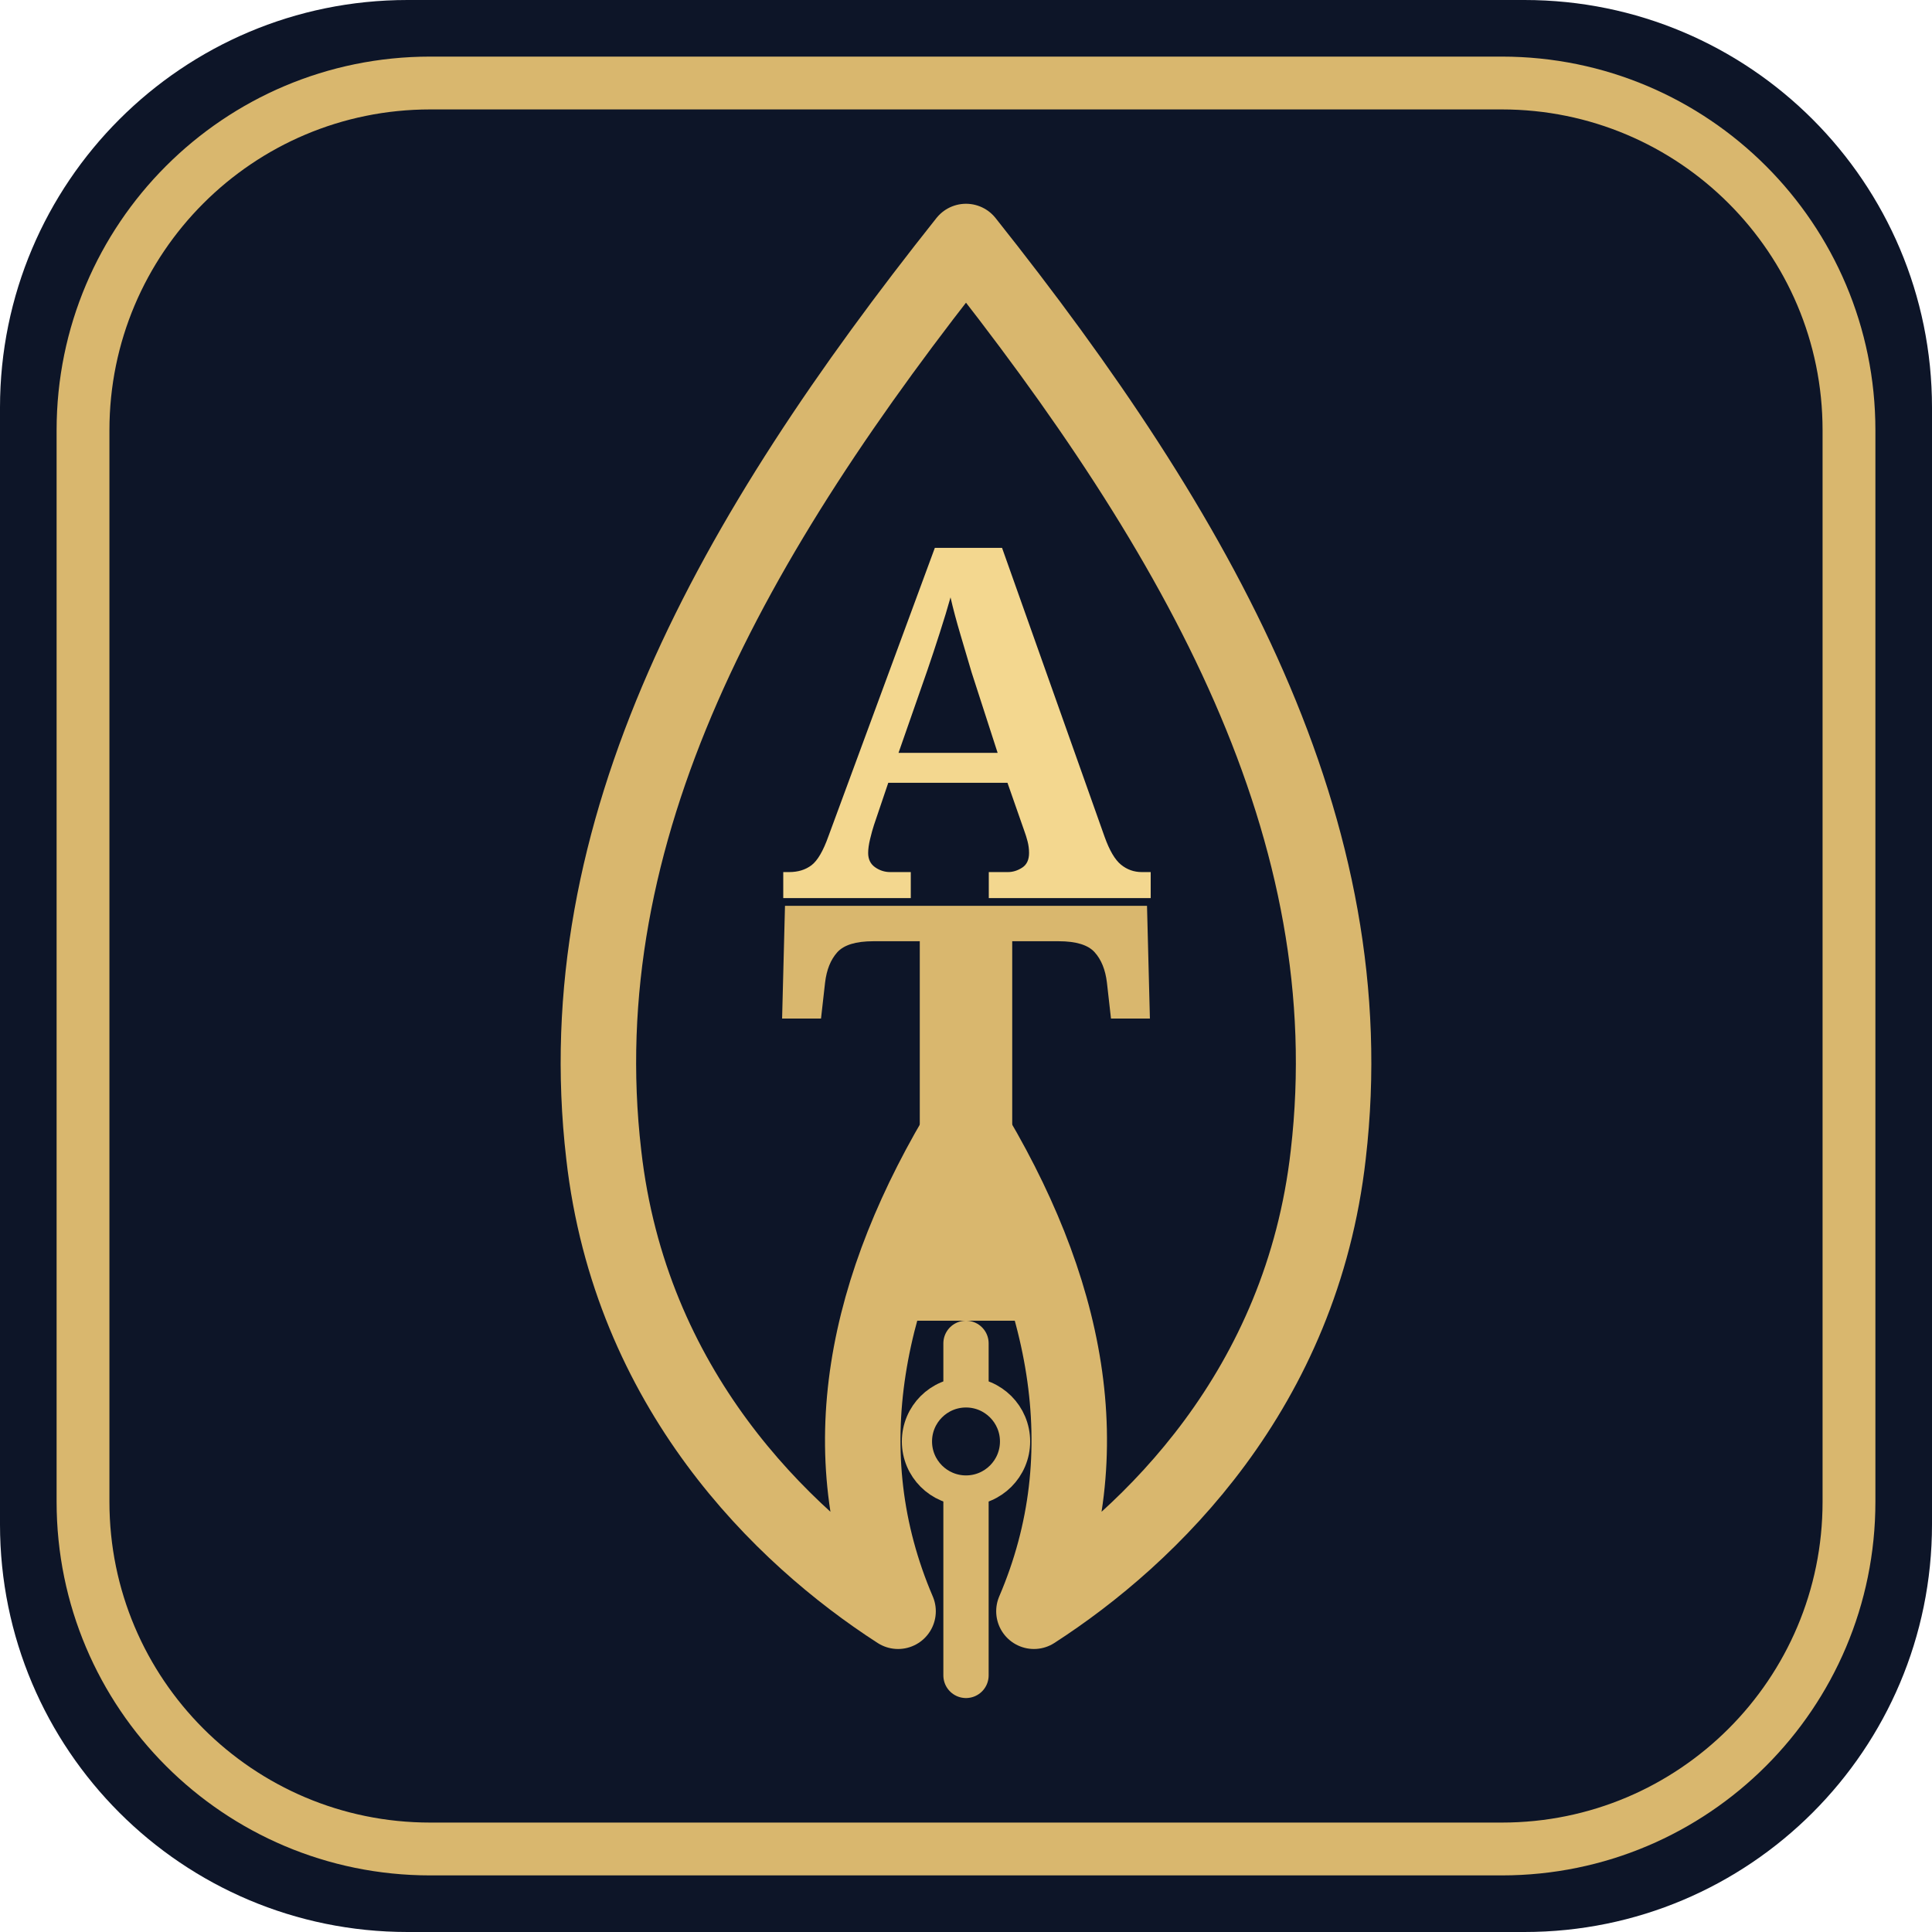
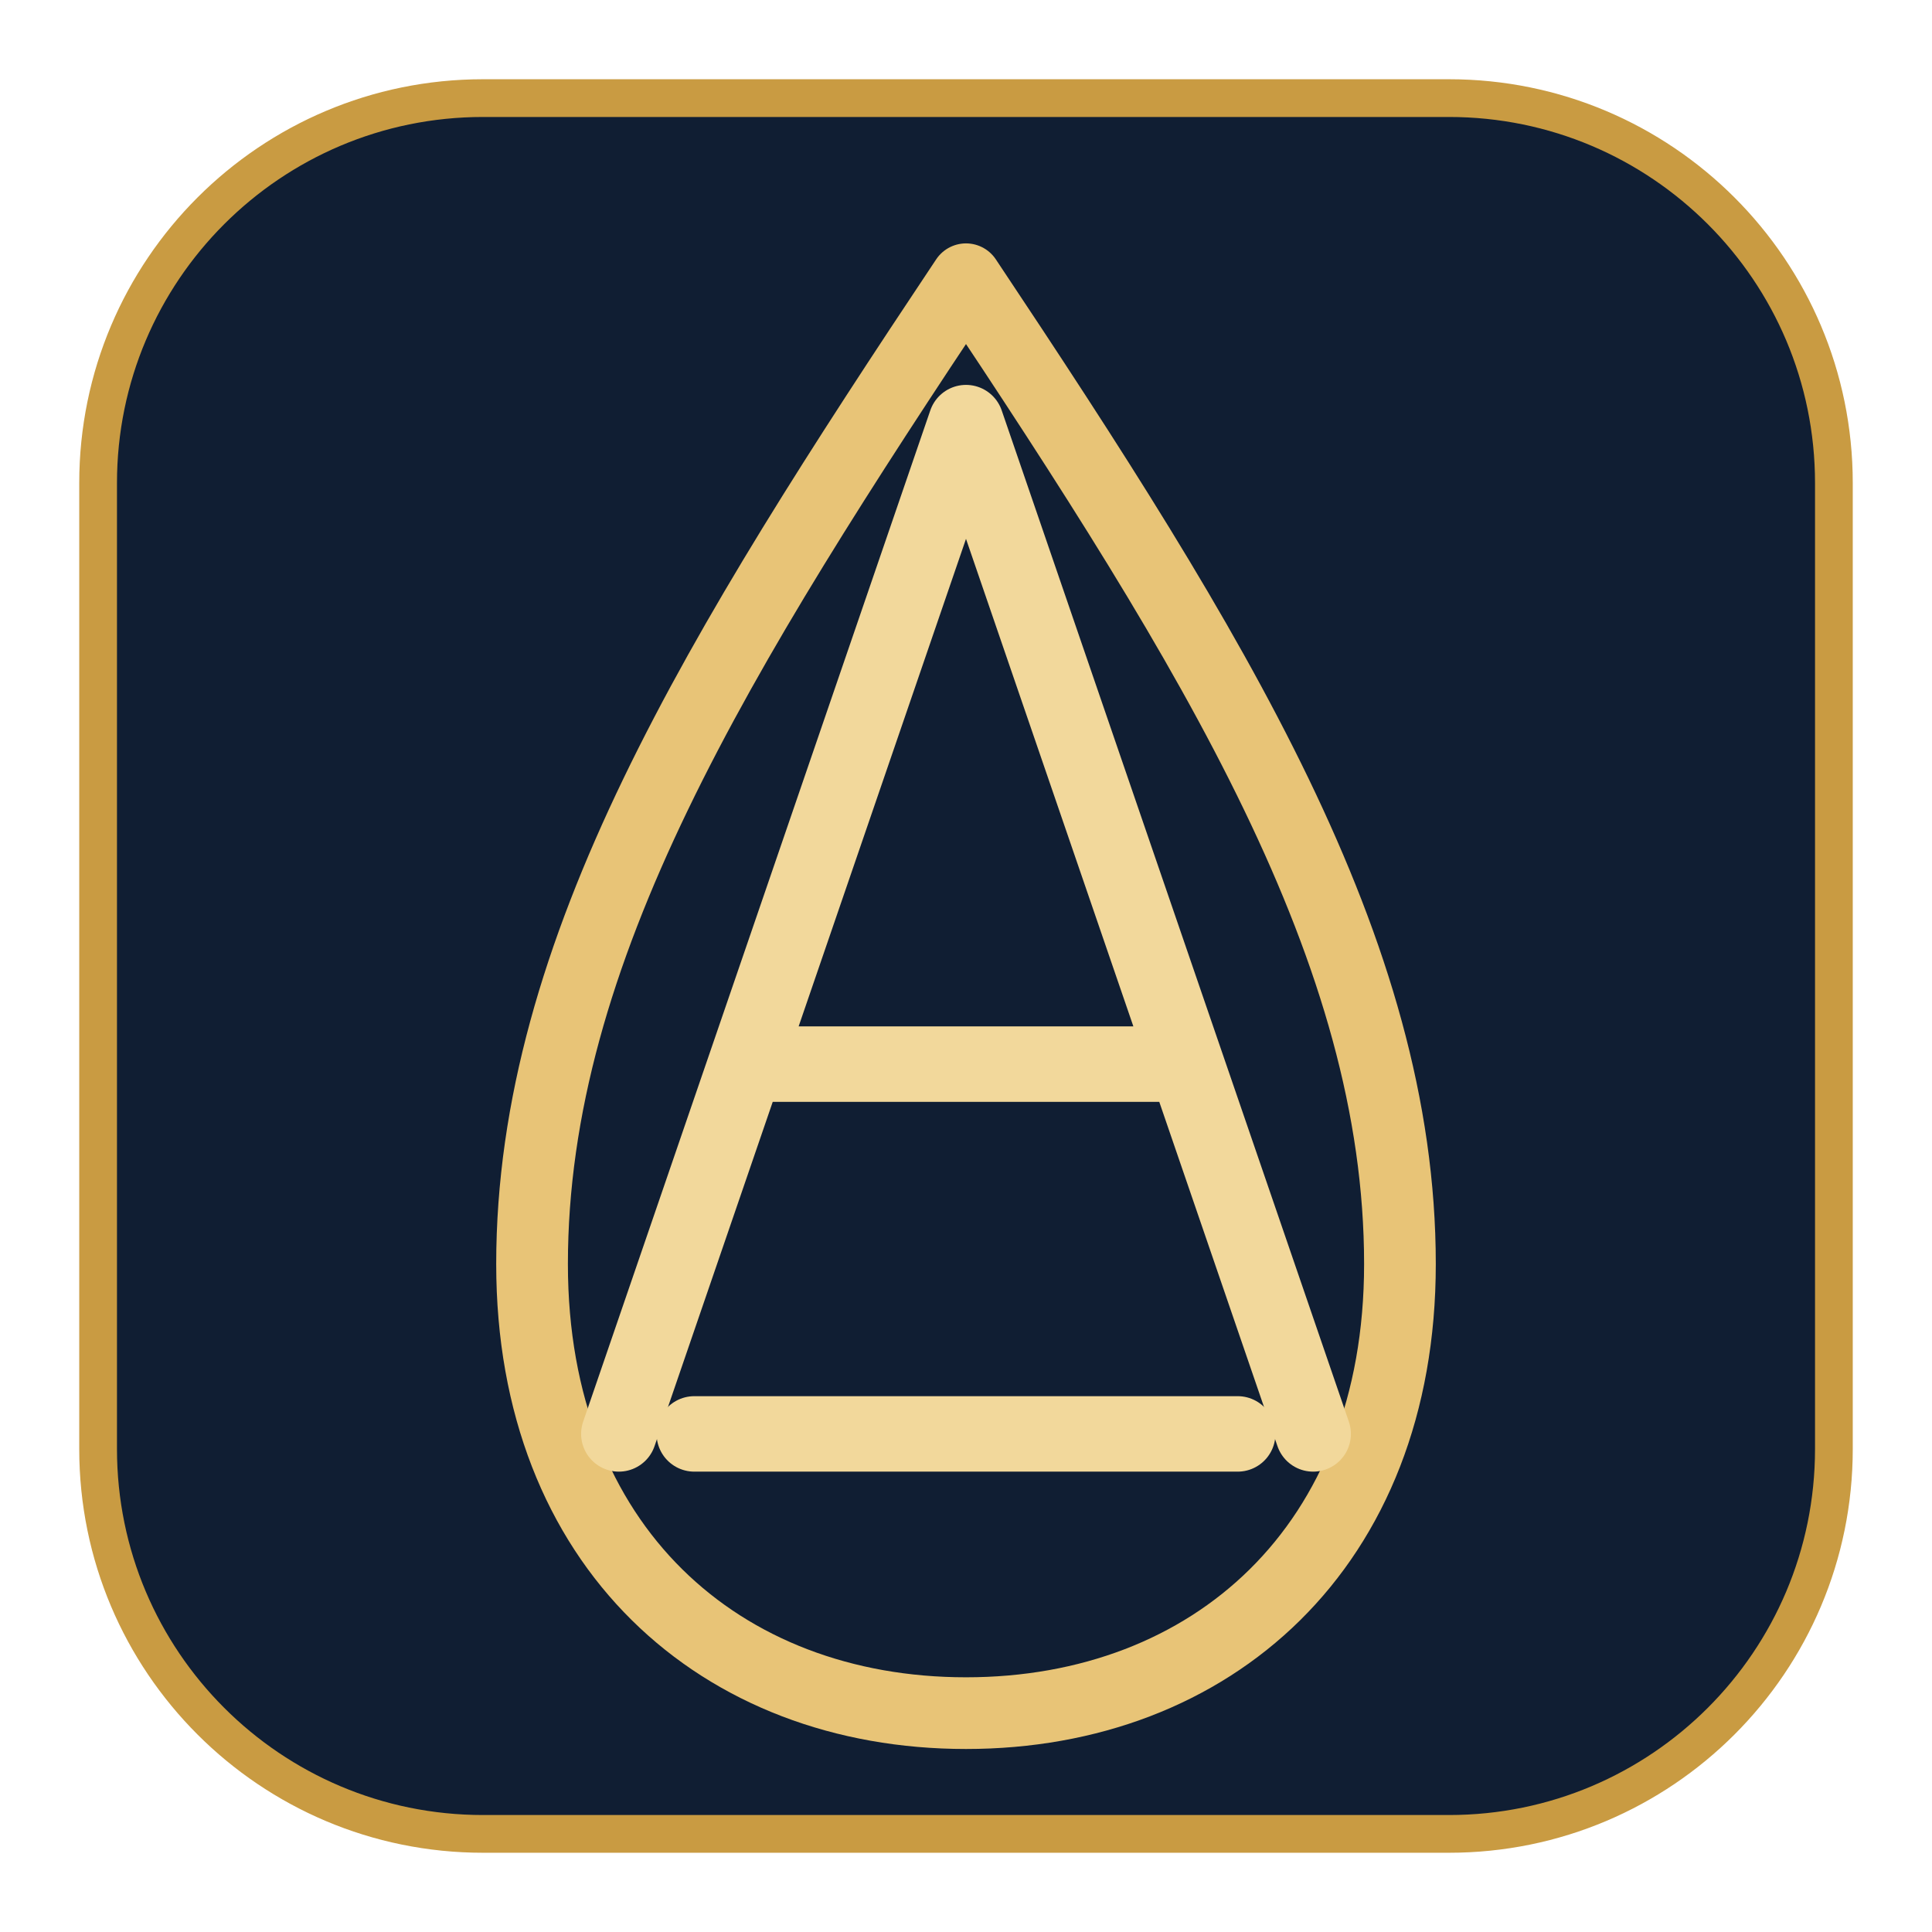
- <svg xmlns="http://www.w3.org/2000/svg" viewBox="0 0 512 512">
-   <rect width="512" height="512" rx="108" fill="#0d1528" />
-   <rect x="22" y="22" width="468" height="468" rx="92" fill="none" stroke="#d9b76e" stroke-width="14" />
-   <path d="M256 64C194 142 150 220 160 306c7 62 47 101 78 121-18-42-9-86 18-130 27 44 36 88 18 130 31-20 71-59 78-121C362 220 318 142 256 64Z" fill="none" stroke="#d9b76e" stroke-width="20" stroke-linejoin="round" />
-   <text x="256" y="238" text-anchor="middle" font-family="Georgia,serif" font-size="130" font-weight="700" fill="#f3d78f">A</text>
-   <text x="256" y="350" text-anchor="middle" font-family="Georgia,serif" font-size="154" font-weight="700" fill="#d9b76e">T</text>
-   <path d="M256 356v88" stroke="#d9b76e" stroke-width="12" stroke-linecap="round" />
-   <circle cx="256" cy="382" r="13" fill="#0d1528" stroke="#d9b76e" stroke-width="8" />
+ <svg xmlns="http://www.w3.org/2000/svg" viewBox="0 0 512 512" role="img" aria-label="ARTales">
+   <rect x="24" y="24" width="464" height="464" rx="104" fill="#101e33" />
+   <rect x="26" y="26" width="460" height="460" rx="102" fill="none" stroke="#c99b42" stroke-width="10" />
+   <path d="M256 74 C322 173 371 252 371 335 C371 410 321 454 256 454 C191 454 141 410 141 335 C141 252 190 173 256 74 Z" fill="none" stroke="#e8c477" stroke-width="19" stroke-linejoin="round" />
+   <path d="M256 112 L164 380 M256 112 L348 380 M202 282 H310" fill="none" stroke="#f2d89b" stroke-width="20" stroke-linecap="round" stroke-linejoin="round" />
+   <path d="M184 380 H328" stroke="#f2d89b" stroke-width="20" stroke-linecap="round" />
</svg>
